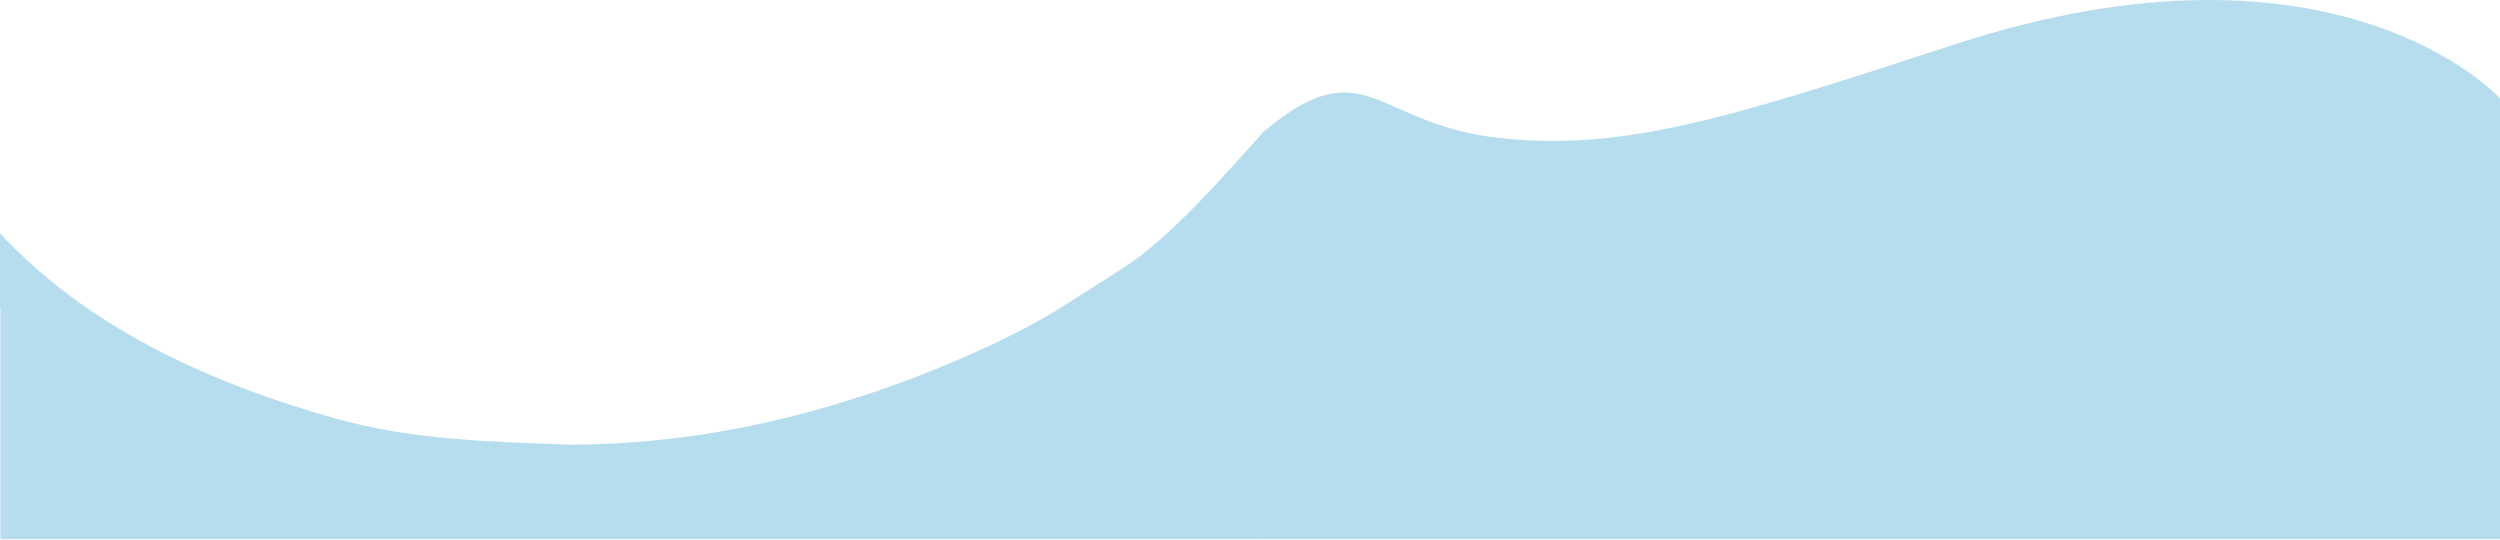
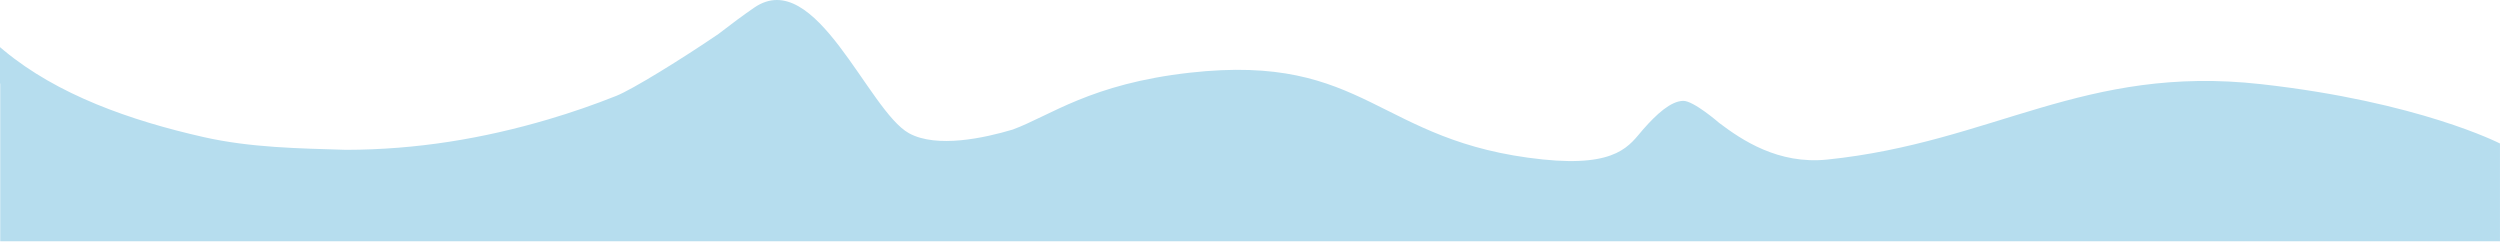
- <svg xmlns="http://www.w3.org/2000/svg" viewBox="0 0 2061.86 444.67">
+ <svg xmlns="http://www.w3.org/2000/svg" viewBox="0 0 3263.75 314.93">
  <defs>
    <style>.cls-1{fill:#b6ddee;}</style>
  </defs>
  <g id="Layer_2" data-name="Layer 2">
    <g id="Layer_1-2" data-name="Layer 1">
-       <path class="cls-1" d="M2061.86,81.13S1928.06-66.8,1611.38,36.84C1424,98.16,1337.07,125.2,1235.2,113.61s-109.63-74.37-192.26-5.67c-36.91,30.67-3.88,336.73-3.88,336.73h1022.8Z" />
-       <path class="cls-1" d="M1042.94,107.94c-32.26,35.13-77.11,88.22-117.67,113.74-29.17,18.35-57.74,38.13-88.45,53.39A936.31,936.31,0,0,1,744.43,315C656.27,347.58,565.52,366.54,470,366.74c-64.2-2.42-129.83-3.67-193.31-21.59C176.32,316.81,77.94,273.22,5.51,198.2c-1.85-1.92-3.69-3.88-5.51-5.84V254c.11.1.21.21.31.31V444.67H1039.06Z" />
+       <path class="cls-1" d="M.3,314.93V109.15l-.3-.24V61.54Q2.63,63.8,5.3,66C75,123.7,169.55,157.2,266,179c61,13.78,124.15,14.73,185.89,16.6,91.89-.16,179.16-14.73,263.94-39.76q45.42-13.41,88.84-30.72C825.41,116.89,890.37,76.82,938,44.3c16.5-12.78,32.41-24.59,46.68-34.37C1064.81-45,1133.25,144.68,1186.8,174c36.26,19.82,98.76,6.07,135.32-4.86,48.88-18,101.69-59.77,231.43-74.26,231.38-25.84,243.65,90.72,460.58,113.3,98.37,10.23,113.53-19.33,131-39.26s36-36.82,52.14-37.26c13.68-.37,47.18,28.87,47.18,28.87v0c29.27,22.08,76.93,54.42,141.08,47.78,216.94-22.46,334.89-124.29,566.27-98.45,206.1,23,311.91,77.47,311.91,77.47V314.93Z" />
    </g>
  </g>
</svg>
